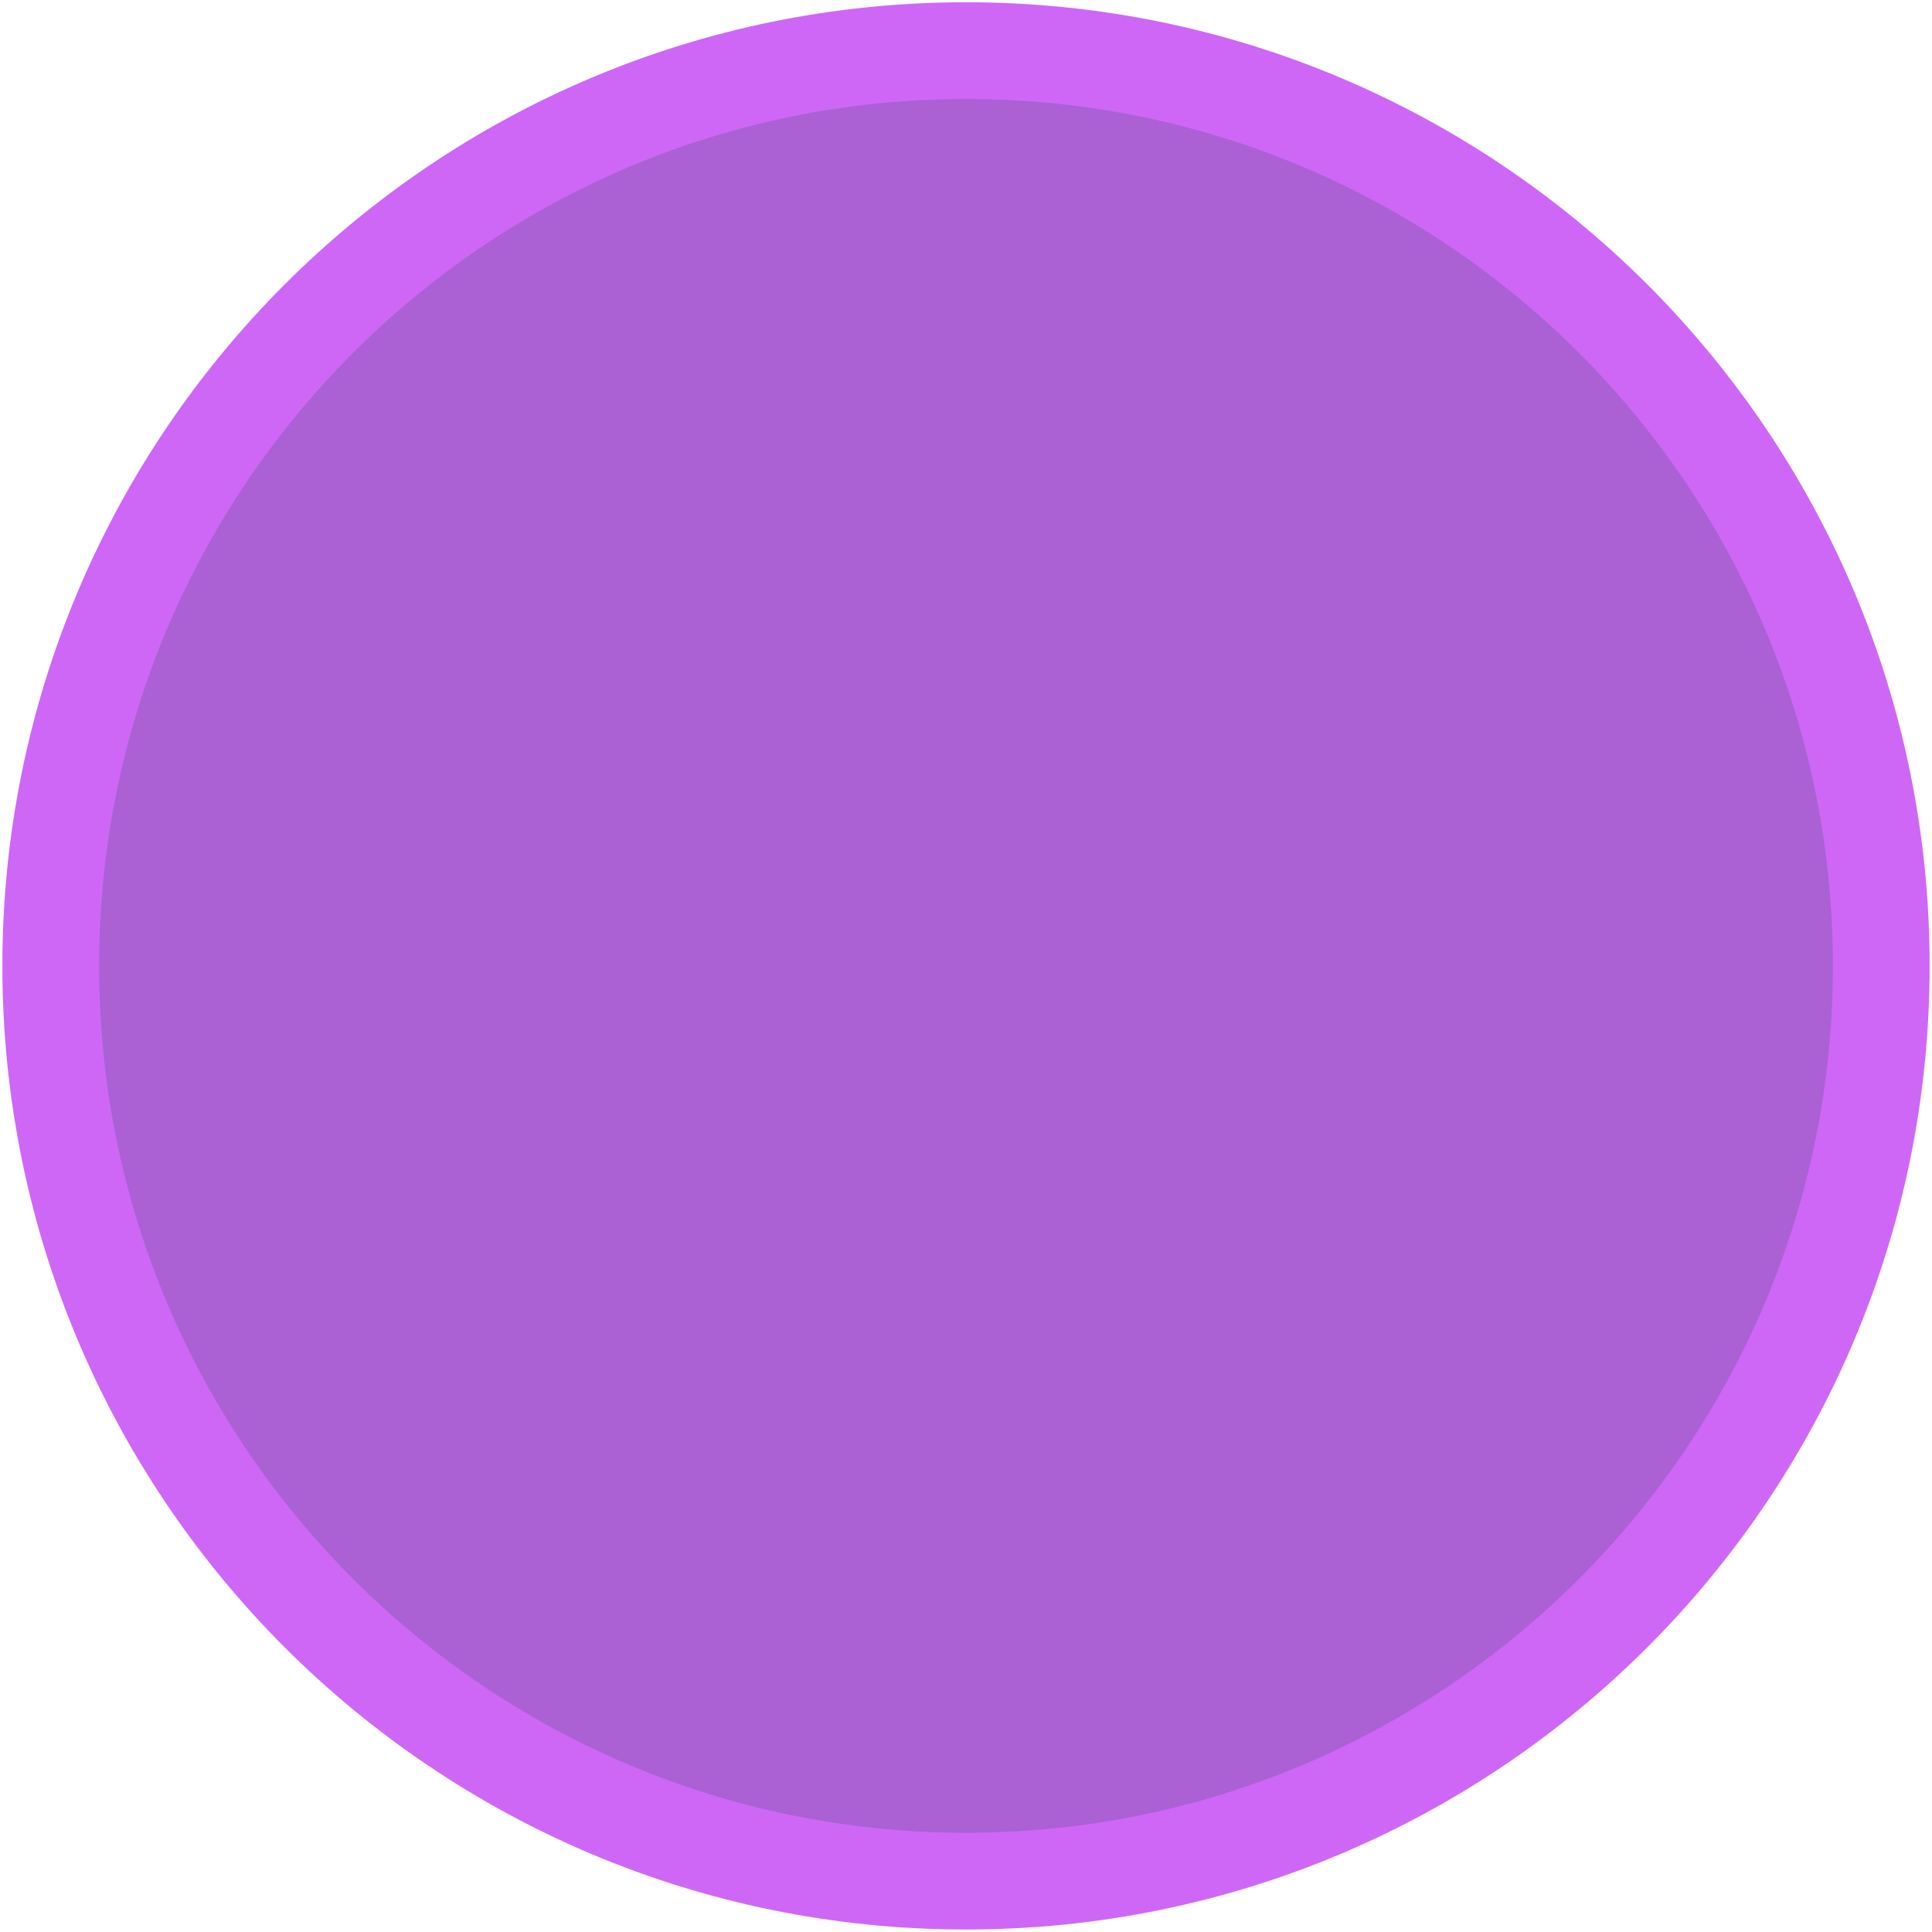
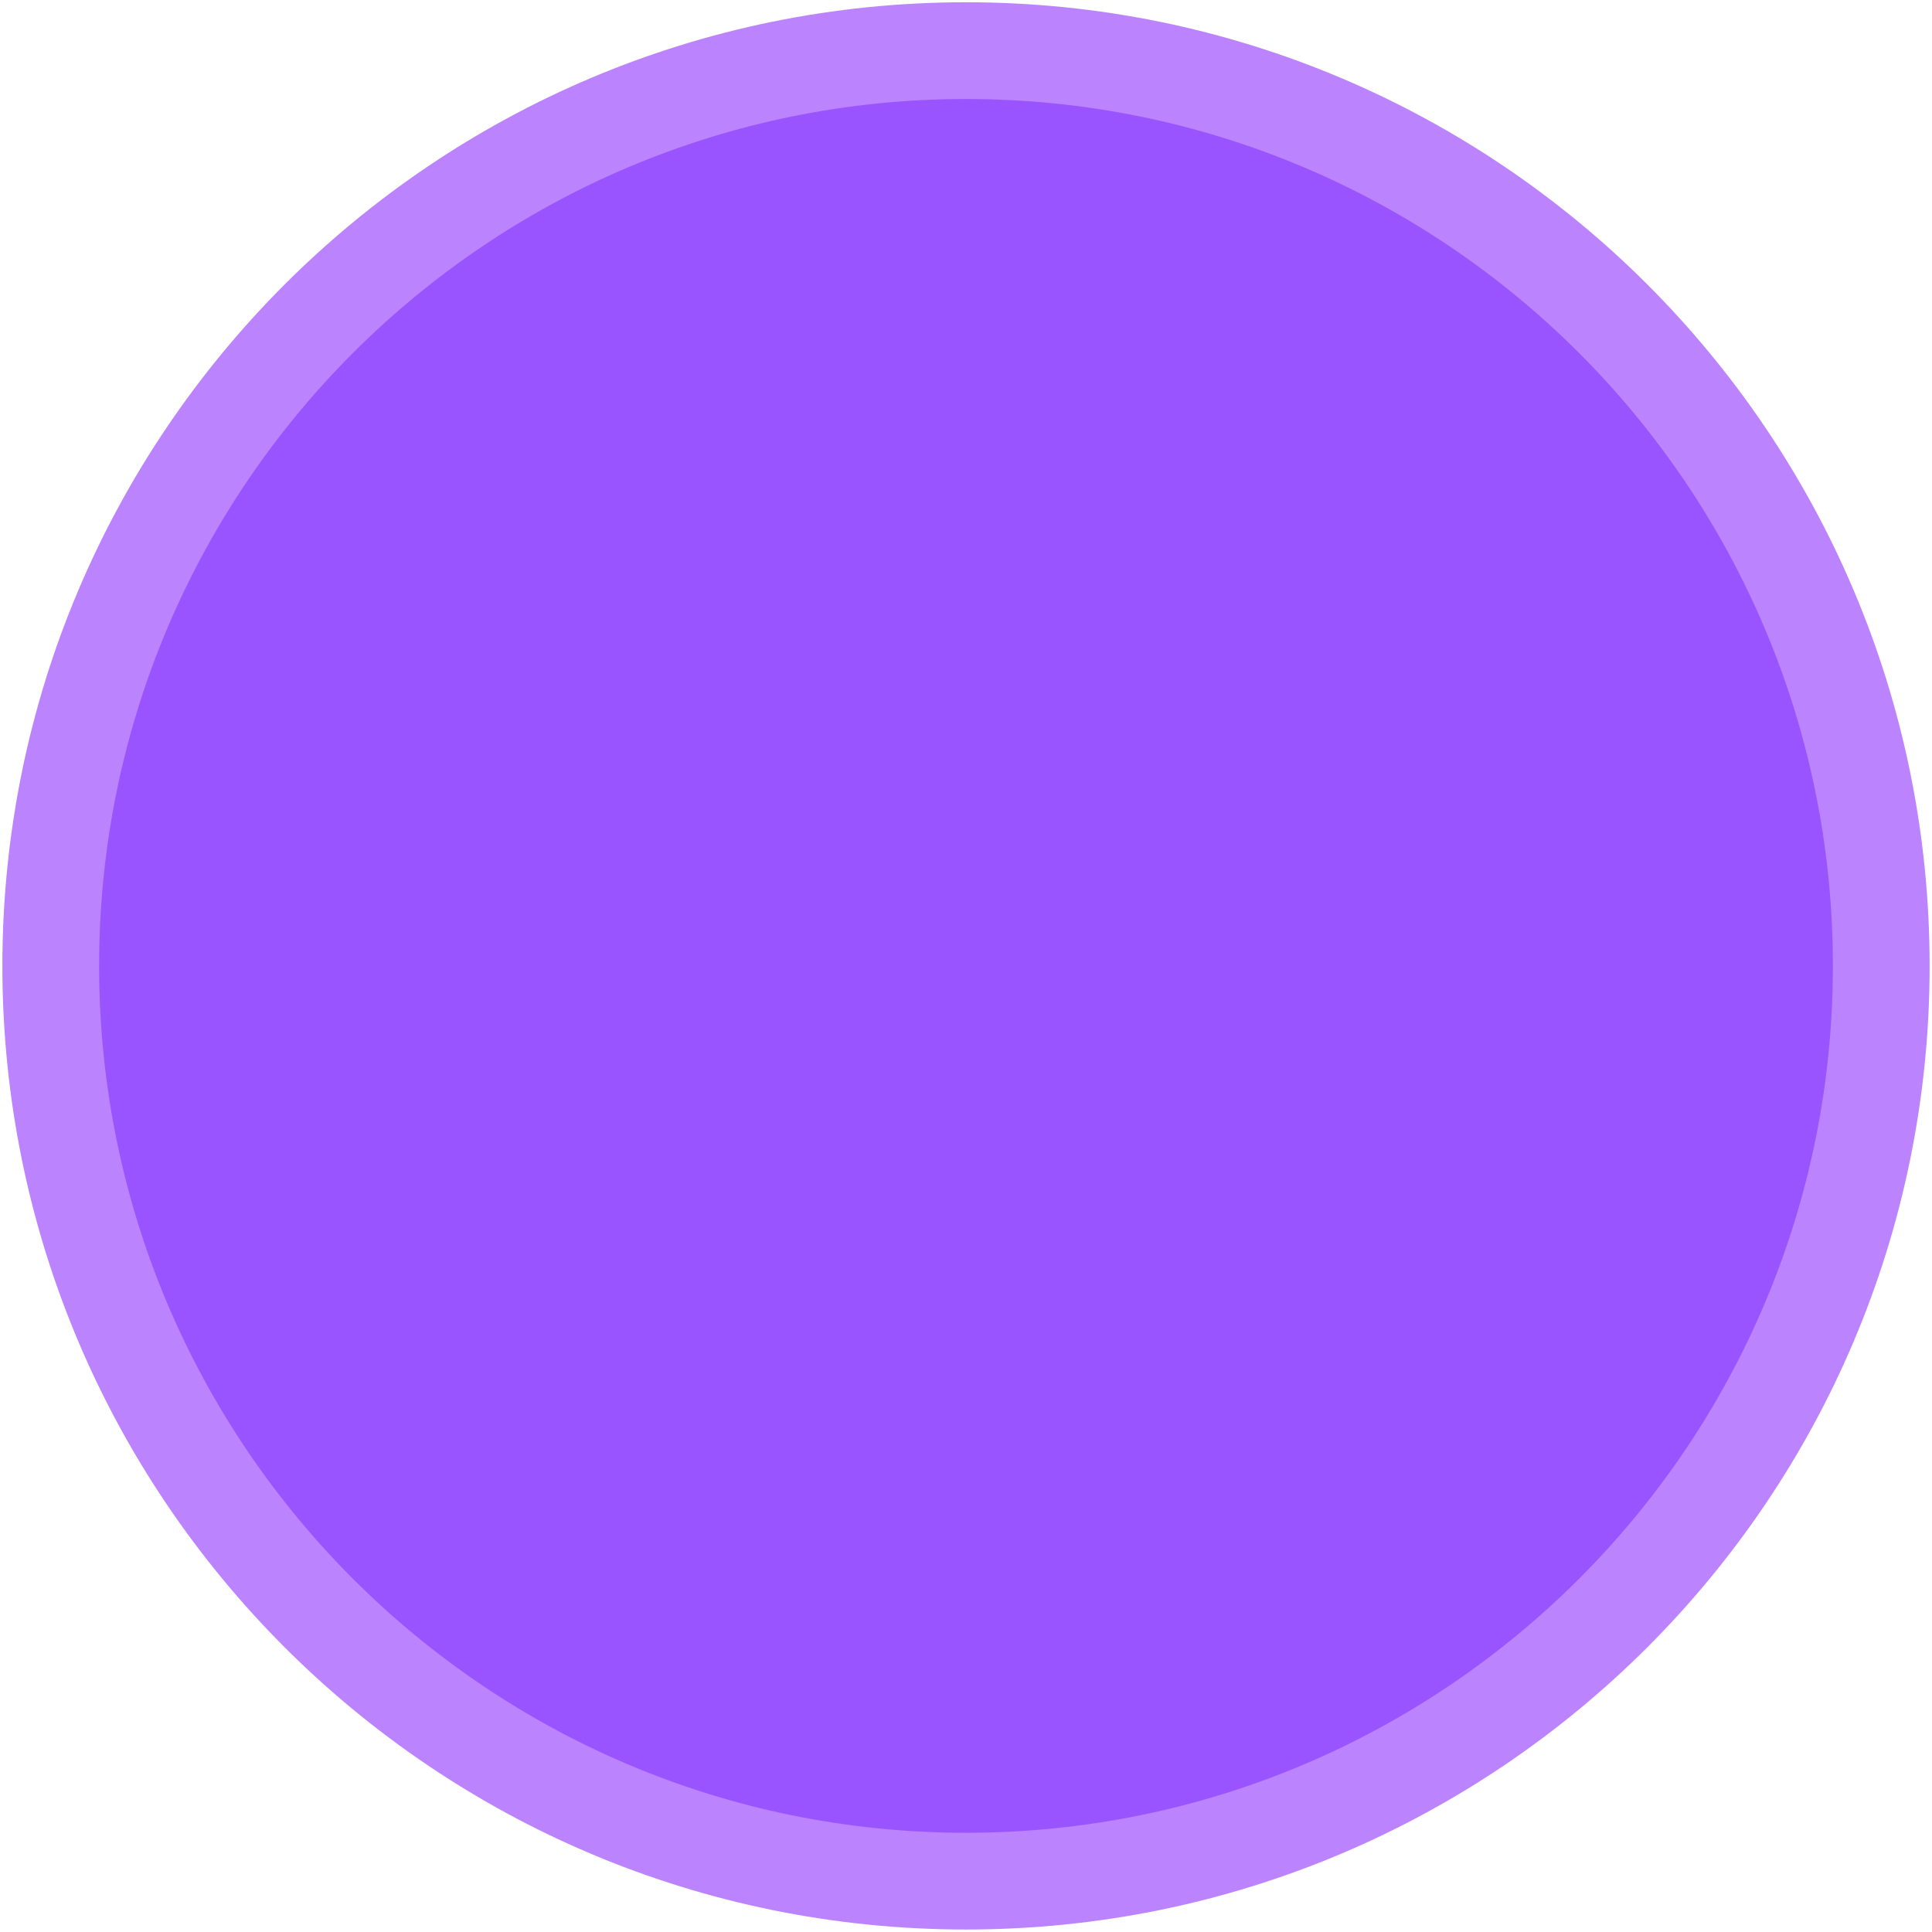
<svg xmlns="http://www.w3.org/2000/svg" id="svg8" version="1.1" viewBox="0 0 5.292 5.292" height="20" width="20">
  <defs id="defs2" />
  <g transform="translate(0,-291.7083)" id="layer1">
-     <circle r="2.507" cy="294.354" cx="2.646" id="path815" style="opacity:1;fill:#ab60d4;fill-opacity:1;stroke:#ce67f6;stroke-width:0.265;stroke-linecap:round;stroke-linejoin:miter;stroke-miterlimit:4;stroke-dasharray:none;stroke-opacity:1;paint-order:markers fill stroke" />
+     <circle r="2.507" cy="294.354" cx="2.646" id="path815" style="opacity:1;fill:#9954ff;fill-opacity:1;stroke:#bc83ff;stroke-width:0.265;stroke-linecap:round;stroke-linejoin:miter;stroke-miterlimit:4;stroke-dasharray:none;stroke-opacity:1;paint-order:markers fill stroke" />
  </g>
</svg>
